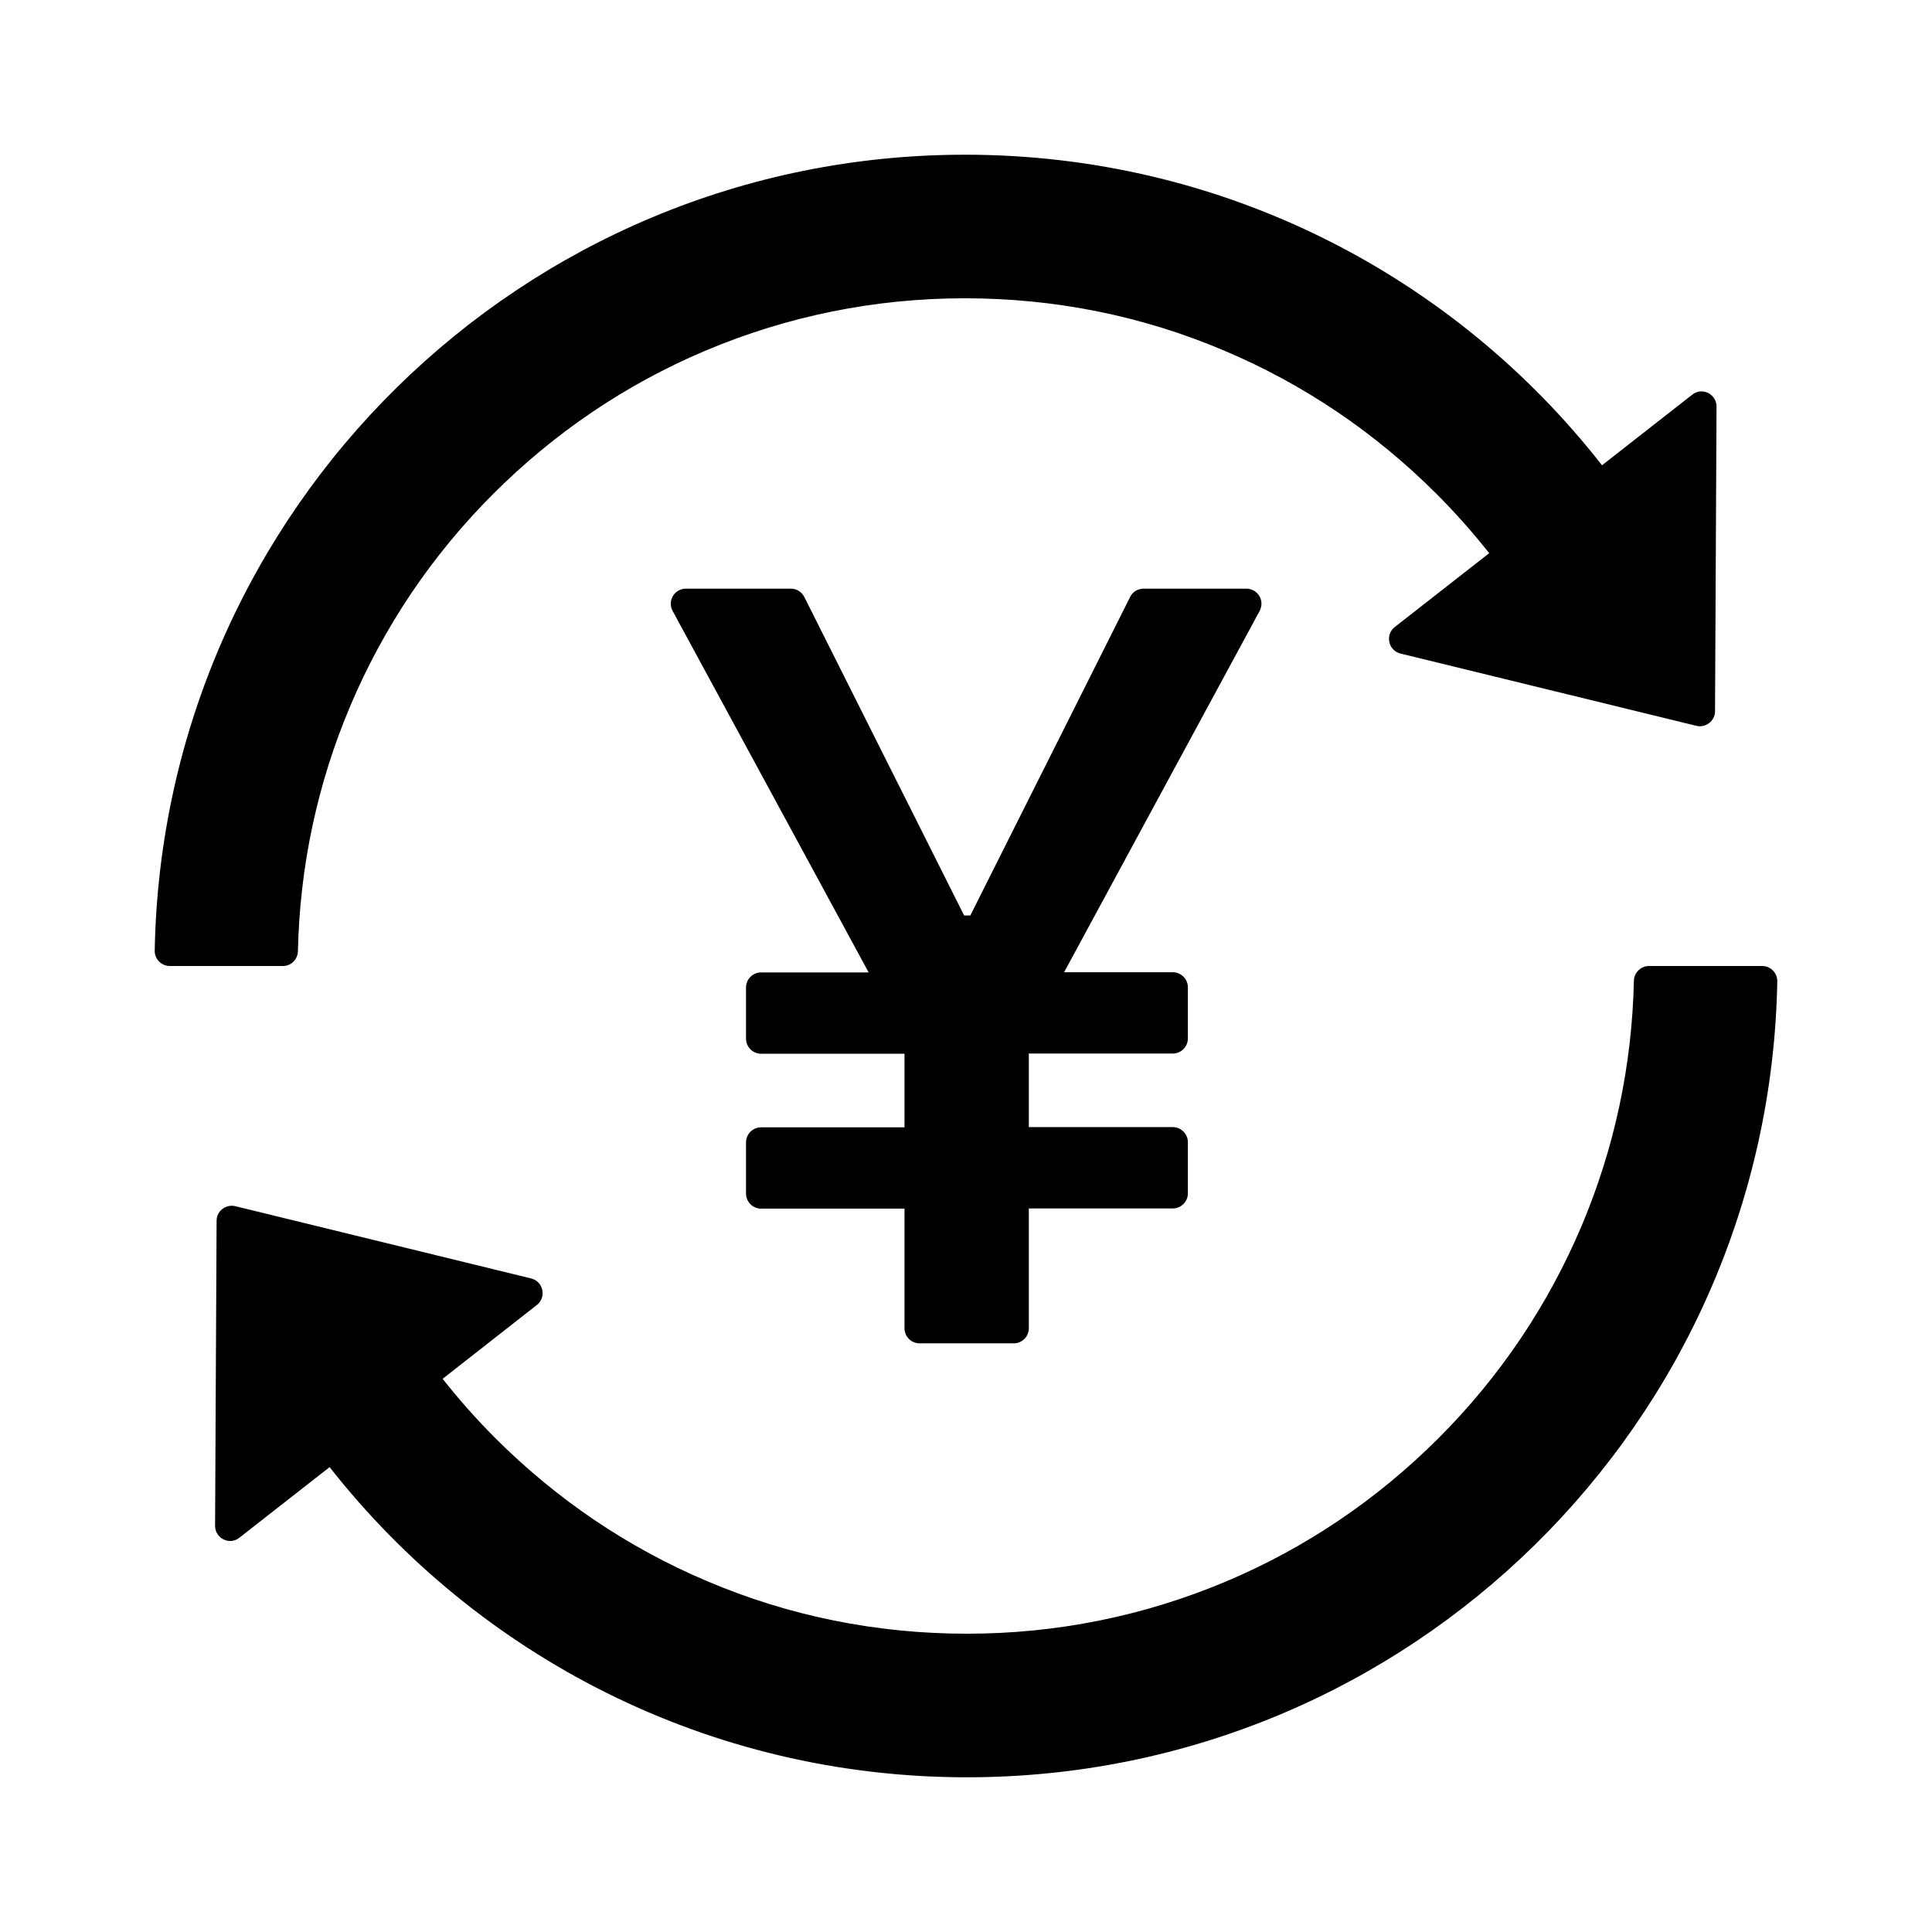
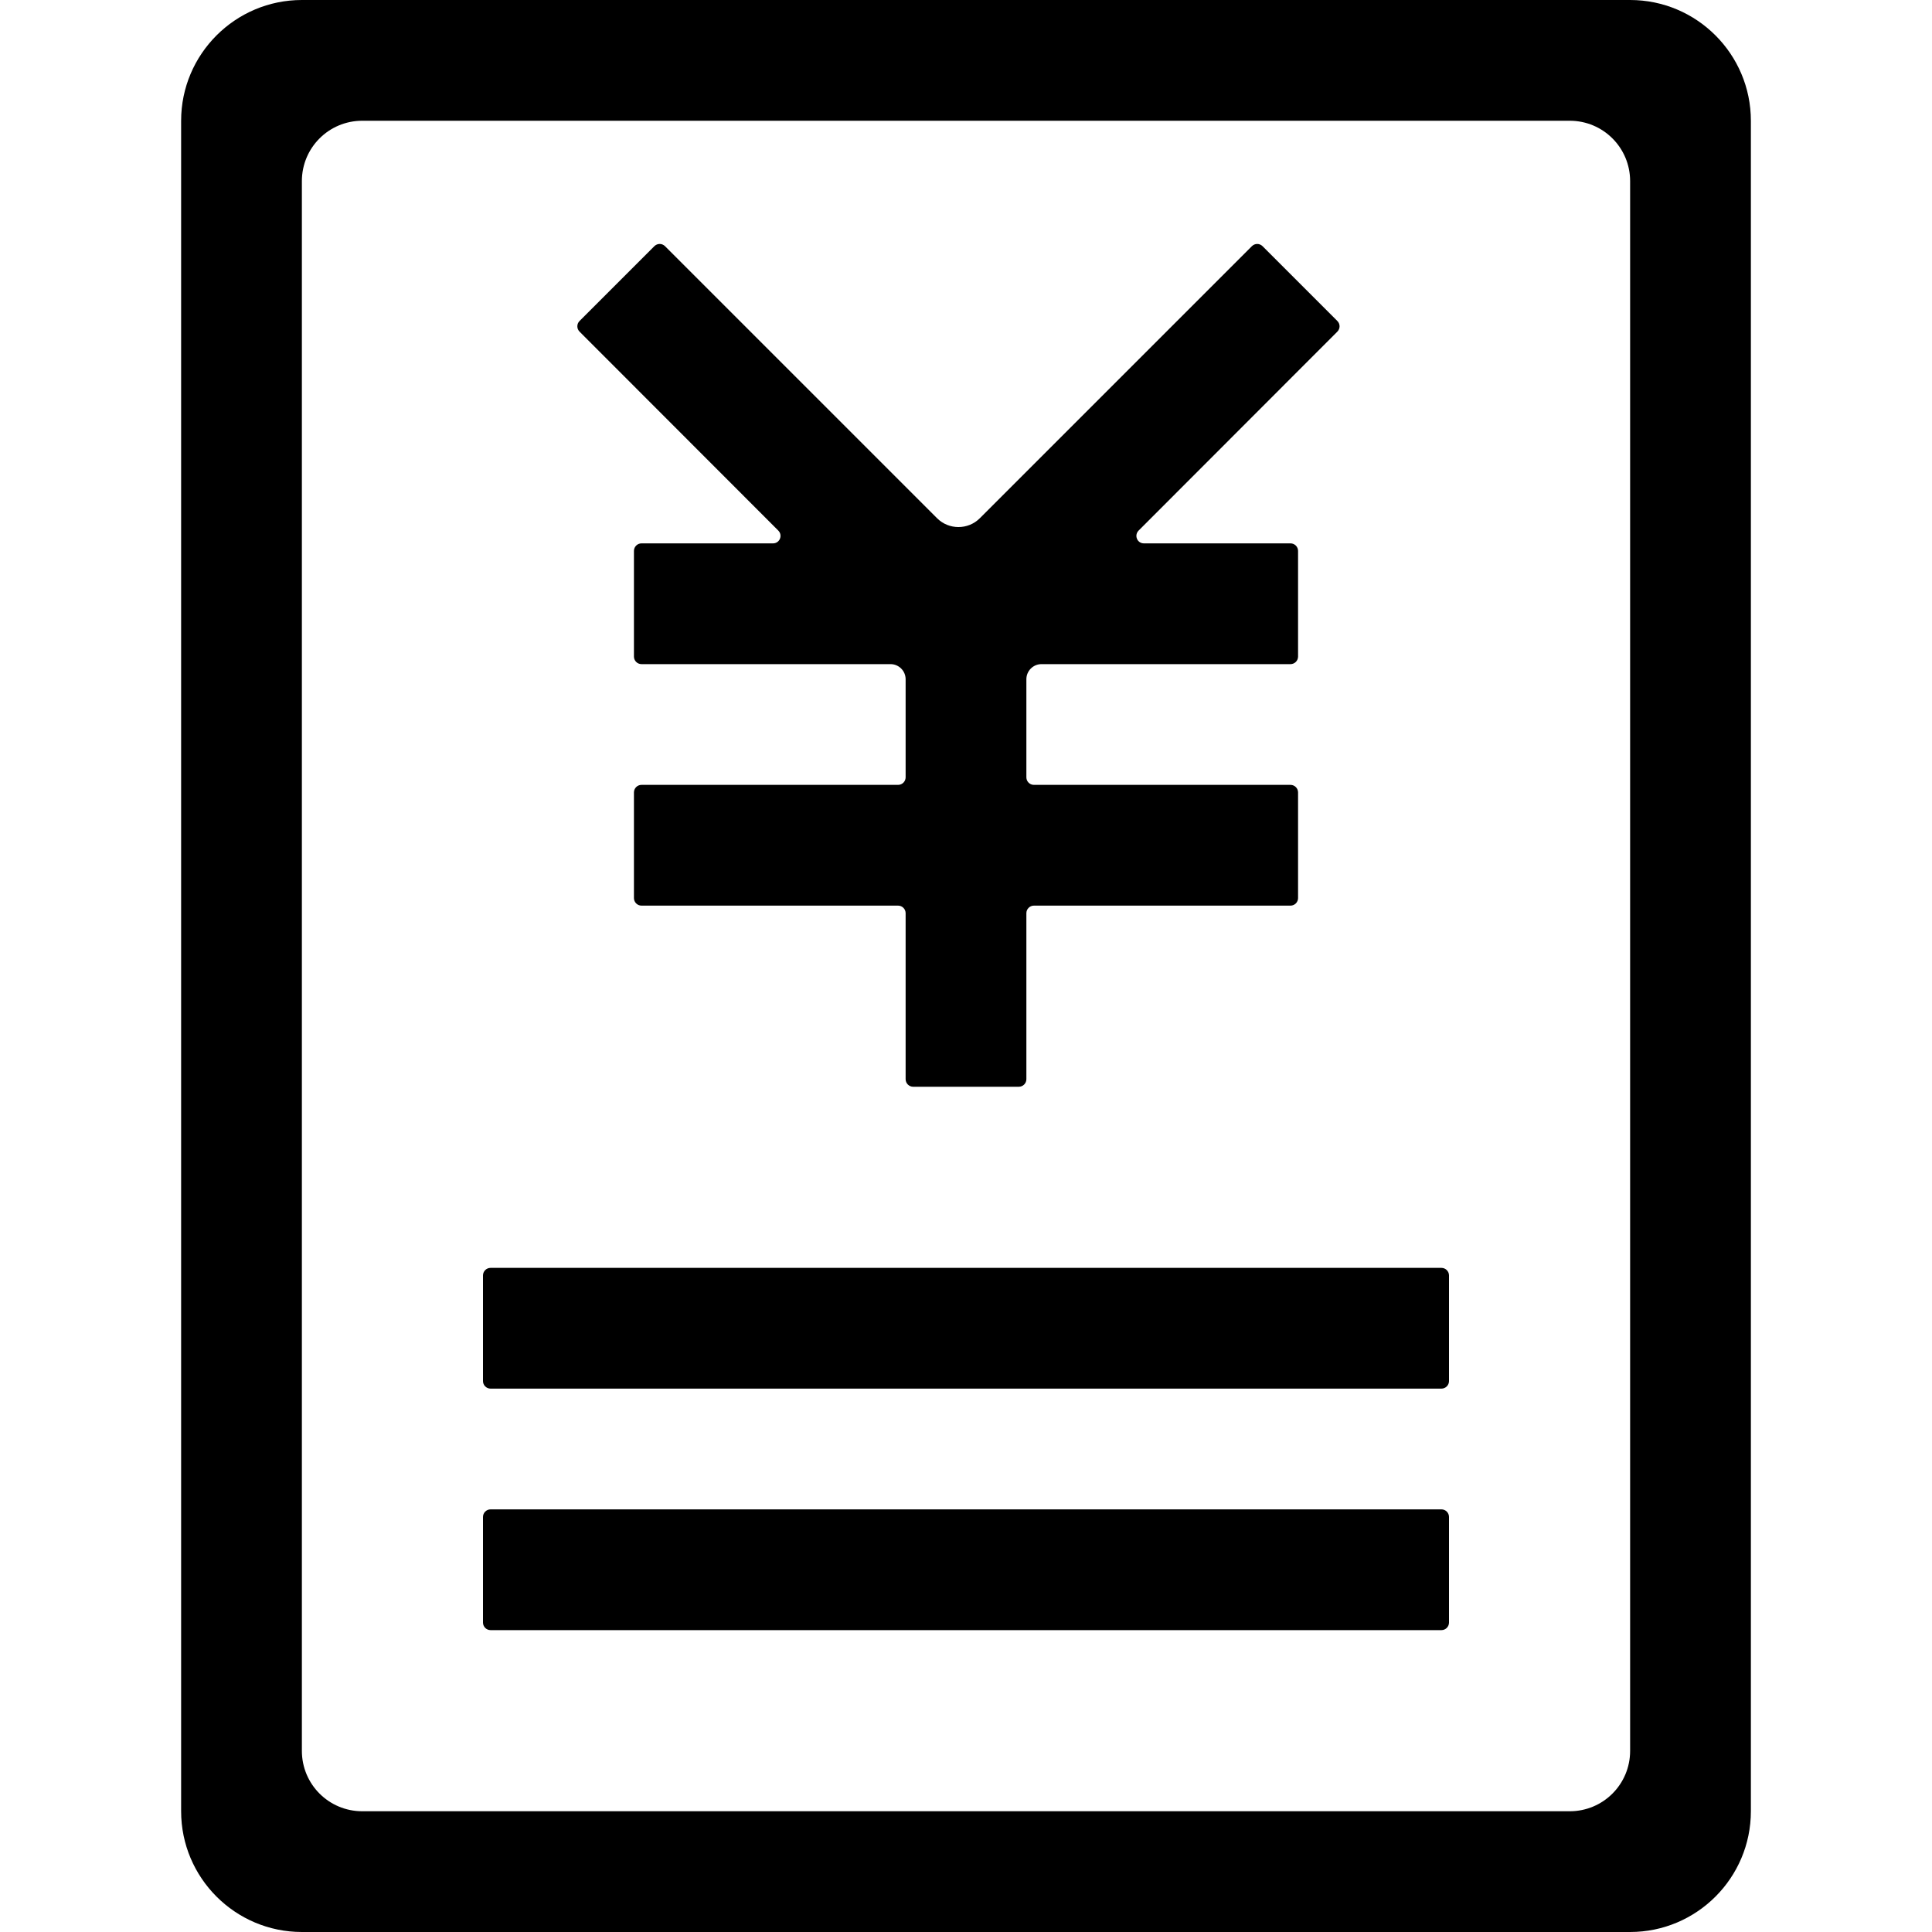
- <svg xmlns="http://www.w3.org/2000/svg" t="1659863553264" class="icon" viewBox="0 0 1024 1024" version="1.1" p-id="13837" width="200" height="200">
+ <svg xmlns="http://www.w3.org/2000/svg" t="1660232799535" class="icon" viewBox="0 0 1024 1024" version="1.1" p-id="10918" width="200" height="200">
  <defs>
    <style type="text/css">@font-face { font-family: feedback-iconfont; src: url("//at.alicdn.com/t/font_1031158_u69w8yhxdu.woff2?t=1630033759944") format("woff2"), url("//at.alicdn.com/t/font_1031158_u69w8yhxdu.woff?t=1630033759944") format("woff"), url("//at.alicdn.com/t/font_1031158_u69w8yhxdu.ttf?t=1630033759944") format("truetype"); }
</style>
  </defs>
-   <path d="M668.6 320c0-4.4-3.6-8-8-8h-54.5c-3 0-5.8 1.7-7.1 4.4l-84.7 168.8H511l-84.7-168.8c-1.4-2.7-4.1-4.4-7.1-4.4h-55.7c-1.3 0-2.6 0.3-3.8 1-3.9 2.1-5.3 7-3.2 10.8l103.9 191.6h-57c-4.4 0-8 3.6-8 8v27.1c0 4.4 3.6 8 8 8h76v39h-76c-4.4 0-8 3.6-8 8v27.1c0 4.4 3.6 8 8 8h76V704c0 4.4 3.6 8 8 8h49.9c4.4 0 8-3.6 8-8v-63.5h76.3c4.4 0 8-3.6 8-8v-27.1c0-4.4-3.6-8-8-8h-76.3v-39h76.3c4.4 0 8-3.6 8-8v-27.1c0-4.4-3.6-8-8-8H564l103.7-191.6c0.5-1.1 0.9-2.4 0.9-3.7zM157.9 504.2c1-45.1 10.3-88.7 27.7-129.9 17.8-42.1 43.3-80 75.8-112.5s70.3-58.1 112.4-75.9c43.6-18.4 89.9-27.8 137.6-27.8 47.8 0 94.1 9.3 137.6 27.8 42.1 17.8 79.9 43.4 112.4 75.9 10 10 19.3 20.5 27.9 31.4l-50 39.1c-5.3 4.1-3.5 12.5 3 14.1l156.8 38.3c5 1.2 9.9-2.6 9.9-7.7l0.8-161.5c0-6.7-7.7-10.5-12.9-6.3l-47.8 37.4C770.7 146.3 648.6 82 511.5 82 277 82 86.3 270.1 82 503.8c-0.1 4.5 3.5 8.2 8 8.2h60c4.3 0 7.8-3.5 7.9-7.8zM934 512h-60c-4.3 0-7.9 3.5-8 7.8-1 45.1-10.3 88.7-27.7 129.9-17.8 42.1-43.3 80-75.8 112.5s-70.3 58.1-112.4 75.9c-43.6 18.4-89.9 27.8-137.6 27.8s-94.1-9.3-137.6-27.8c-42.1-17.8-79.9-43.4-112.4-75.9-10-10-19.3-20.5-27.9-31.4l49.9-39.1c5.3-4.1 3.5-12.5-3-14.1l-156.8-38.3c-5-1.2-9.9 2.6-9.9 7.7l-0.8 161.7c0 6.7 7.7 10.5 12.9 6.3l47.8-37.4C253.3 877.7 375.4 942 512.5 942 747 942 937.7 753.9 942 520.2c0.1-4.5-3.5-8.2-8-8.2z" p-id="13838" />
+   <path d="M764 736H260c-2.2 0-4-1.8-4-4v-56c0-2.2 1.8-4 4-4h504c2.2 0 4 1.8 4 4v56c0 2.2-1.8 4-4 4zM606.3 288H684c2.2 0 4 1.8 4 4v56c0 2.2-1.8 4-4 4H552c-4.4 0-8 3.6-8 8v52c0 2.2 1.8 4 4 4h136c2.2 0 4 1.8 4 4v56c0 2.2-1.8 4-4 4H548c-2.2 0-4 1.8-4 4v88c0 2.2-1.8 4-4 4h-56c-2.2 0-4-1.8-4-4v-88c0-2.2-1.8-4-4-4H340c-2.2 0-4-1.8-4-4v-56c0-2.2 1.8-4 4-4h136c2.2 0 4-1.8 4-4v-52c0-4.4-3.6-8-8-8H340c-2.2 0-4-1.8-4-4v-56c0-2.2 1.8-4 4-4h69.7c3.6 0 5.3-4.3 2.8-6.8L307.2 175.8c-1.6-1.6-1.6-4.1 0-5.7l39.6-39.6c1.6-1.6 4.1-1.6 5.7 0l144.2 144.2c6.2 6.2 16.4 6.2 22.6 0l144.2-144.2c1.6-1.6 4.1-1.6 5.7 0l39.6 39.6c1.6 1.6 1.6 4.1 0 5.7L603.5 281.2c-2.5 2.5-0.8 6.8 2.8 6.8zM764 864H260c-2.2 0-4-1.8-4-4v-56c0-2.2 1.8-4 4-4h504c2.2 0 4 1.8 4 4v56c0 2.2-1.8 4-4 4z" p-id="10919" />
+   <path d="M864 96v832c0 17.7-14.3 32-32 32H192c-17.7 0-32-14.3-32-32V96c0-17.7 14.3-32 32-32h640c17.7 0 32 14.3 32 32zM160 0c-35.3 0-64 28.7-64 64v896c0 35.3 28.7 64 64 64h704c35.3 0 64-28.7 64-64V64c0-35.3-28.7-64-64-64H160z" p-id="10920" />
</svg>
